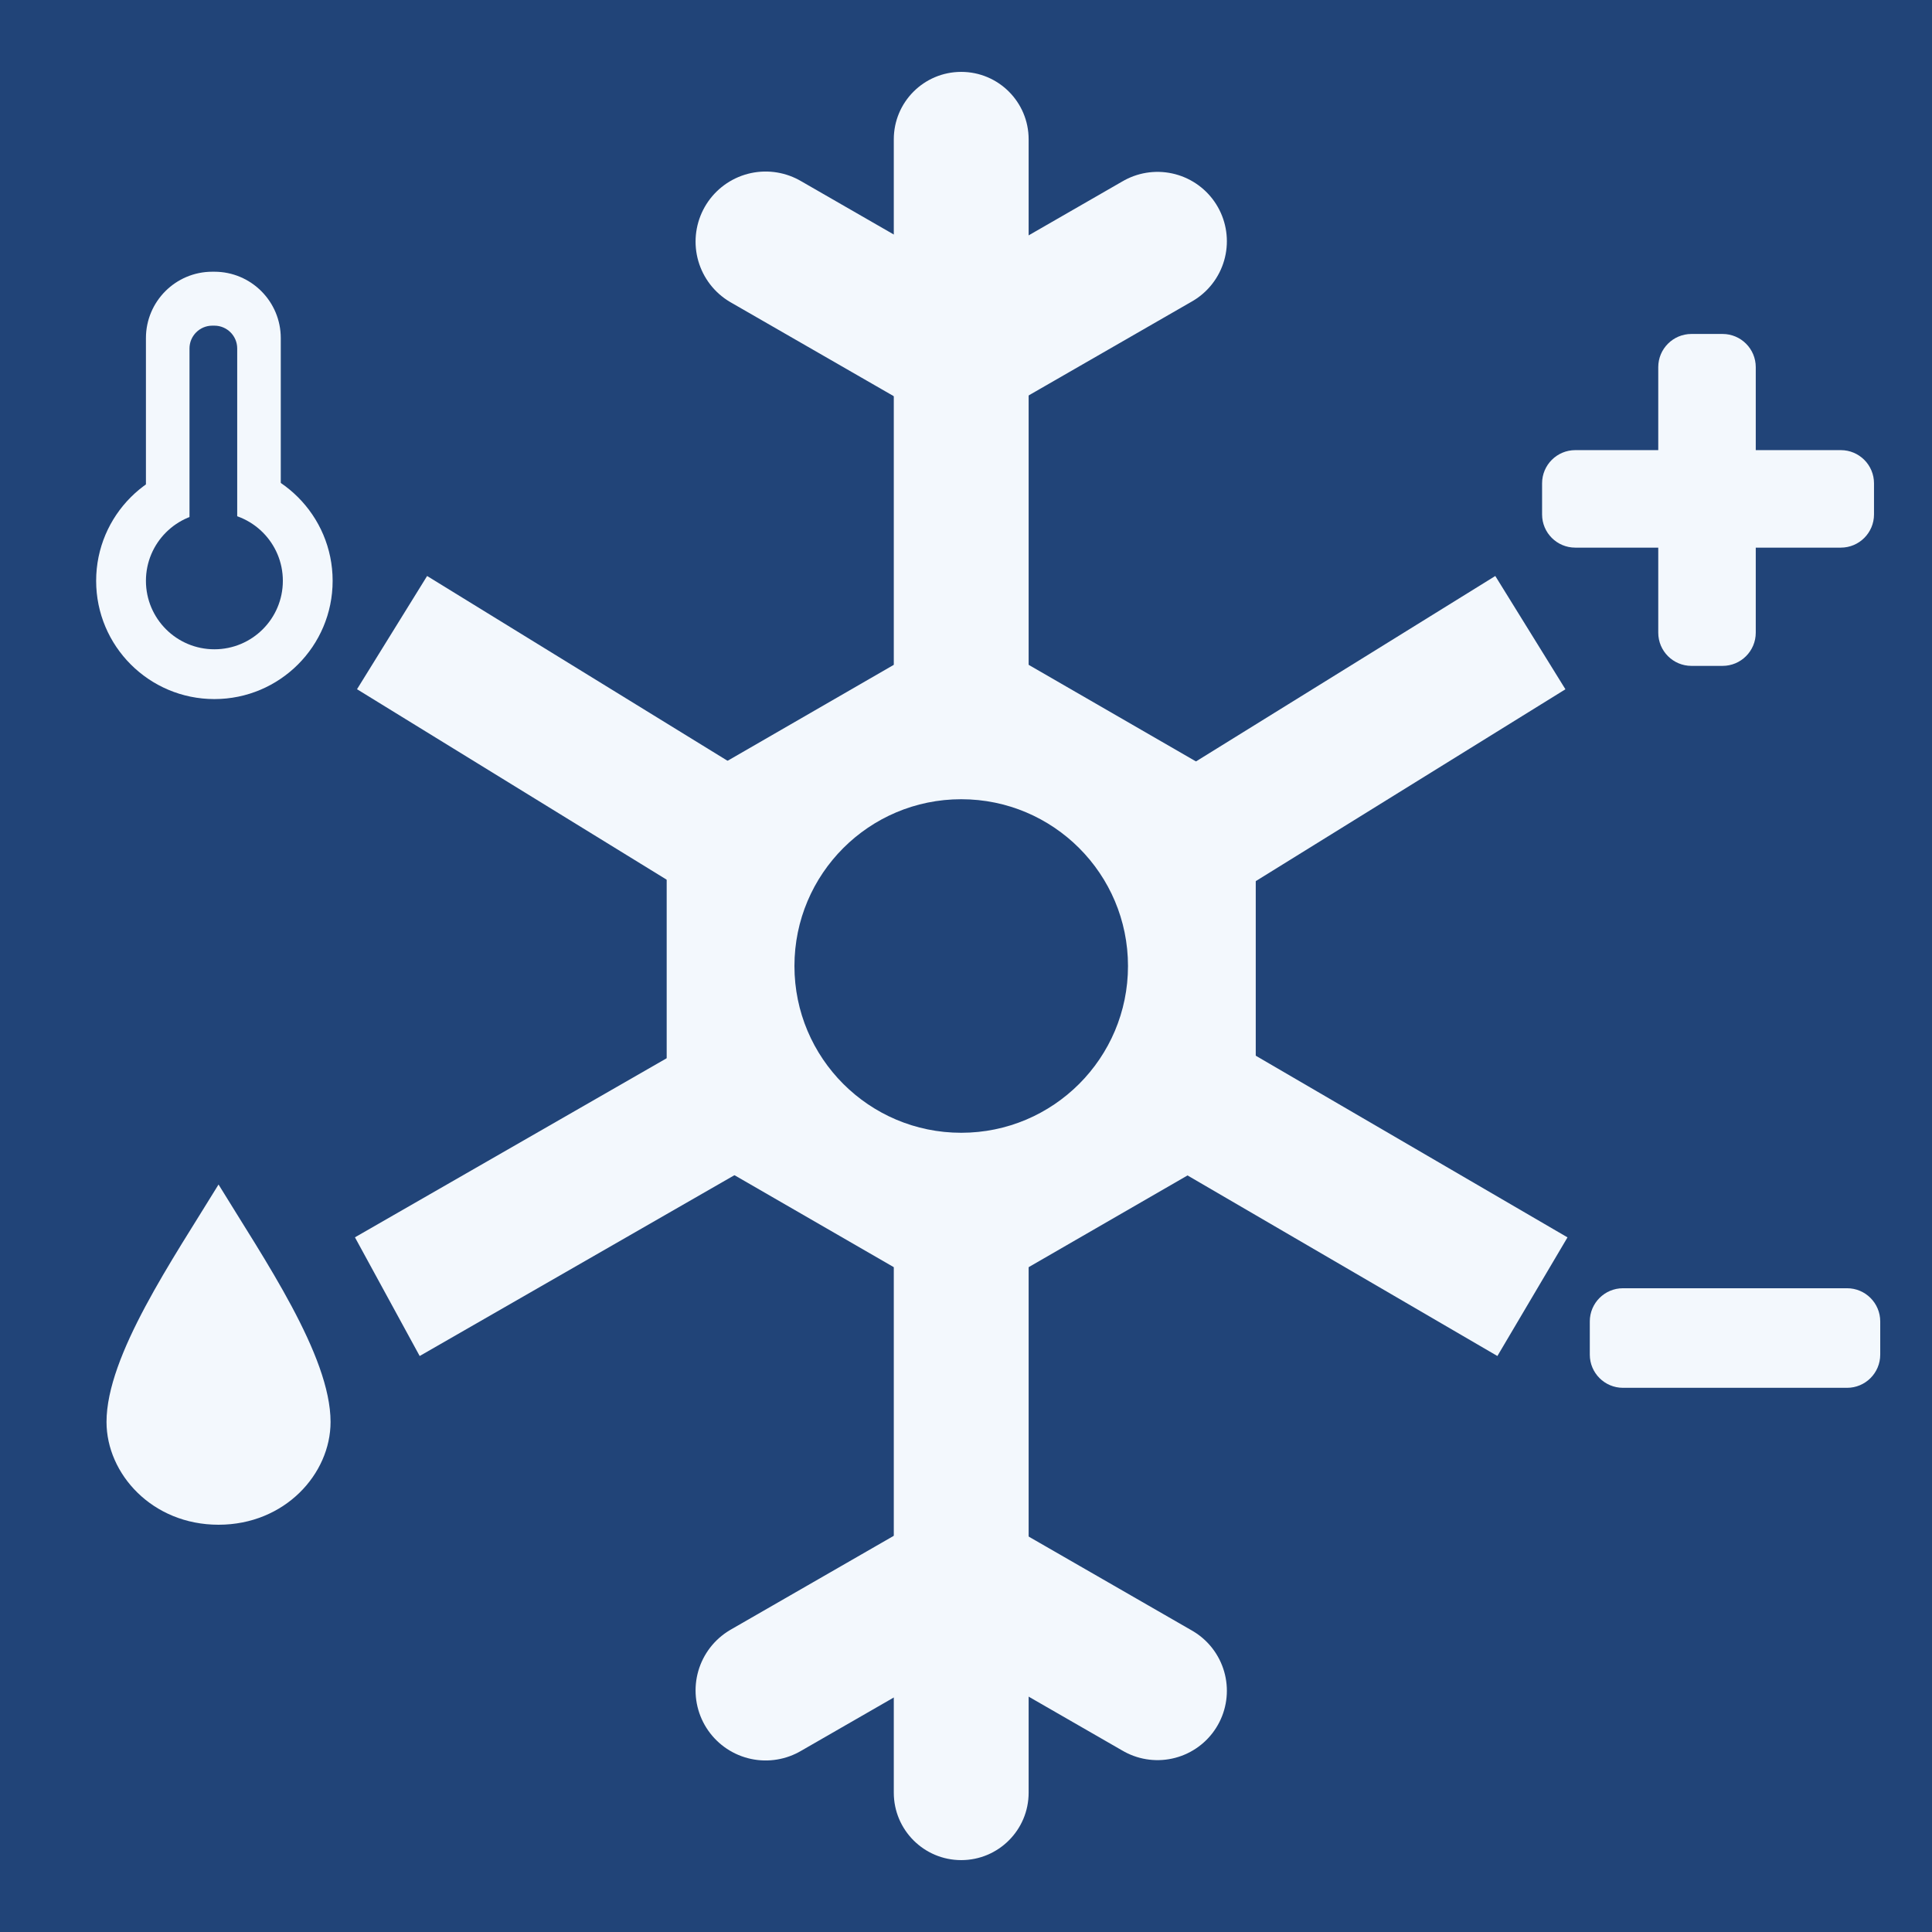
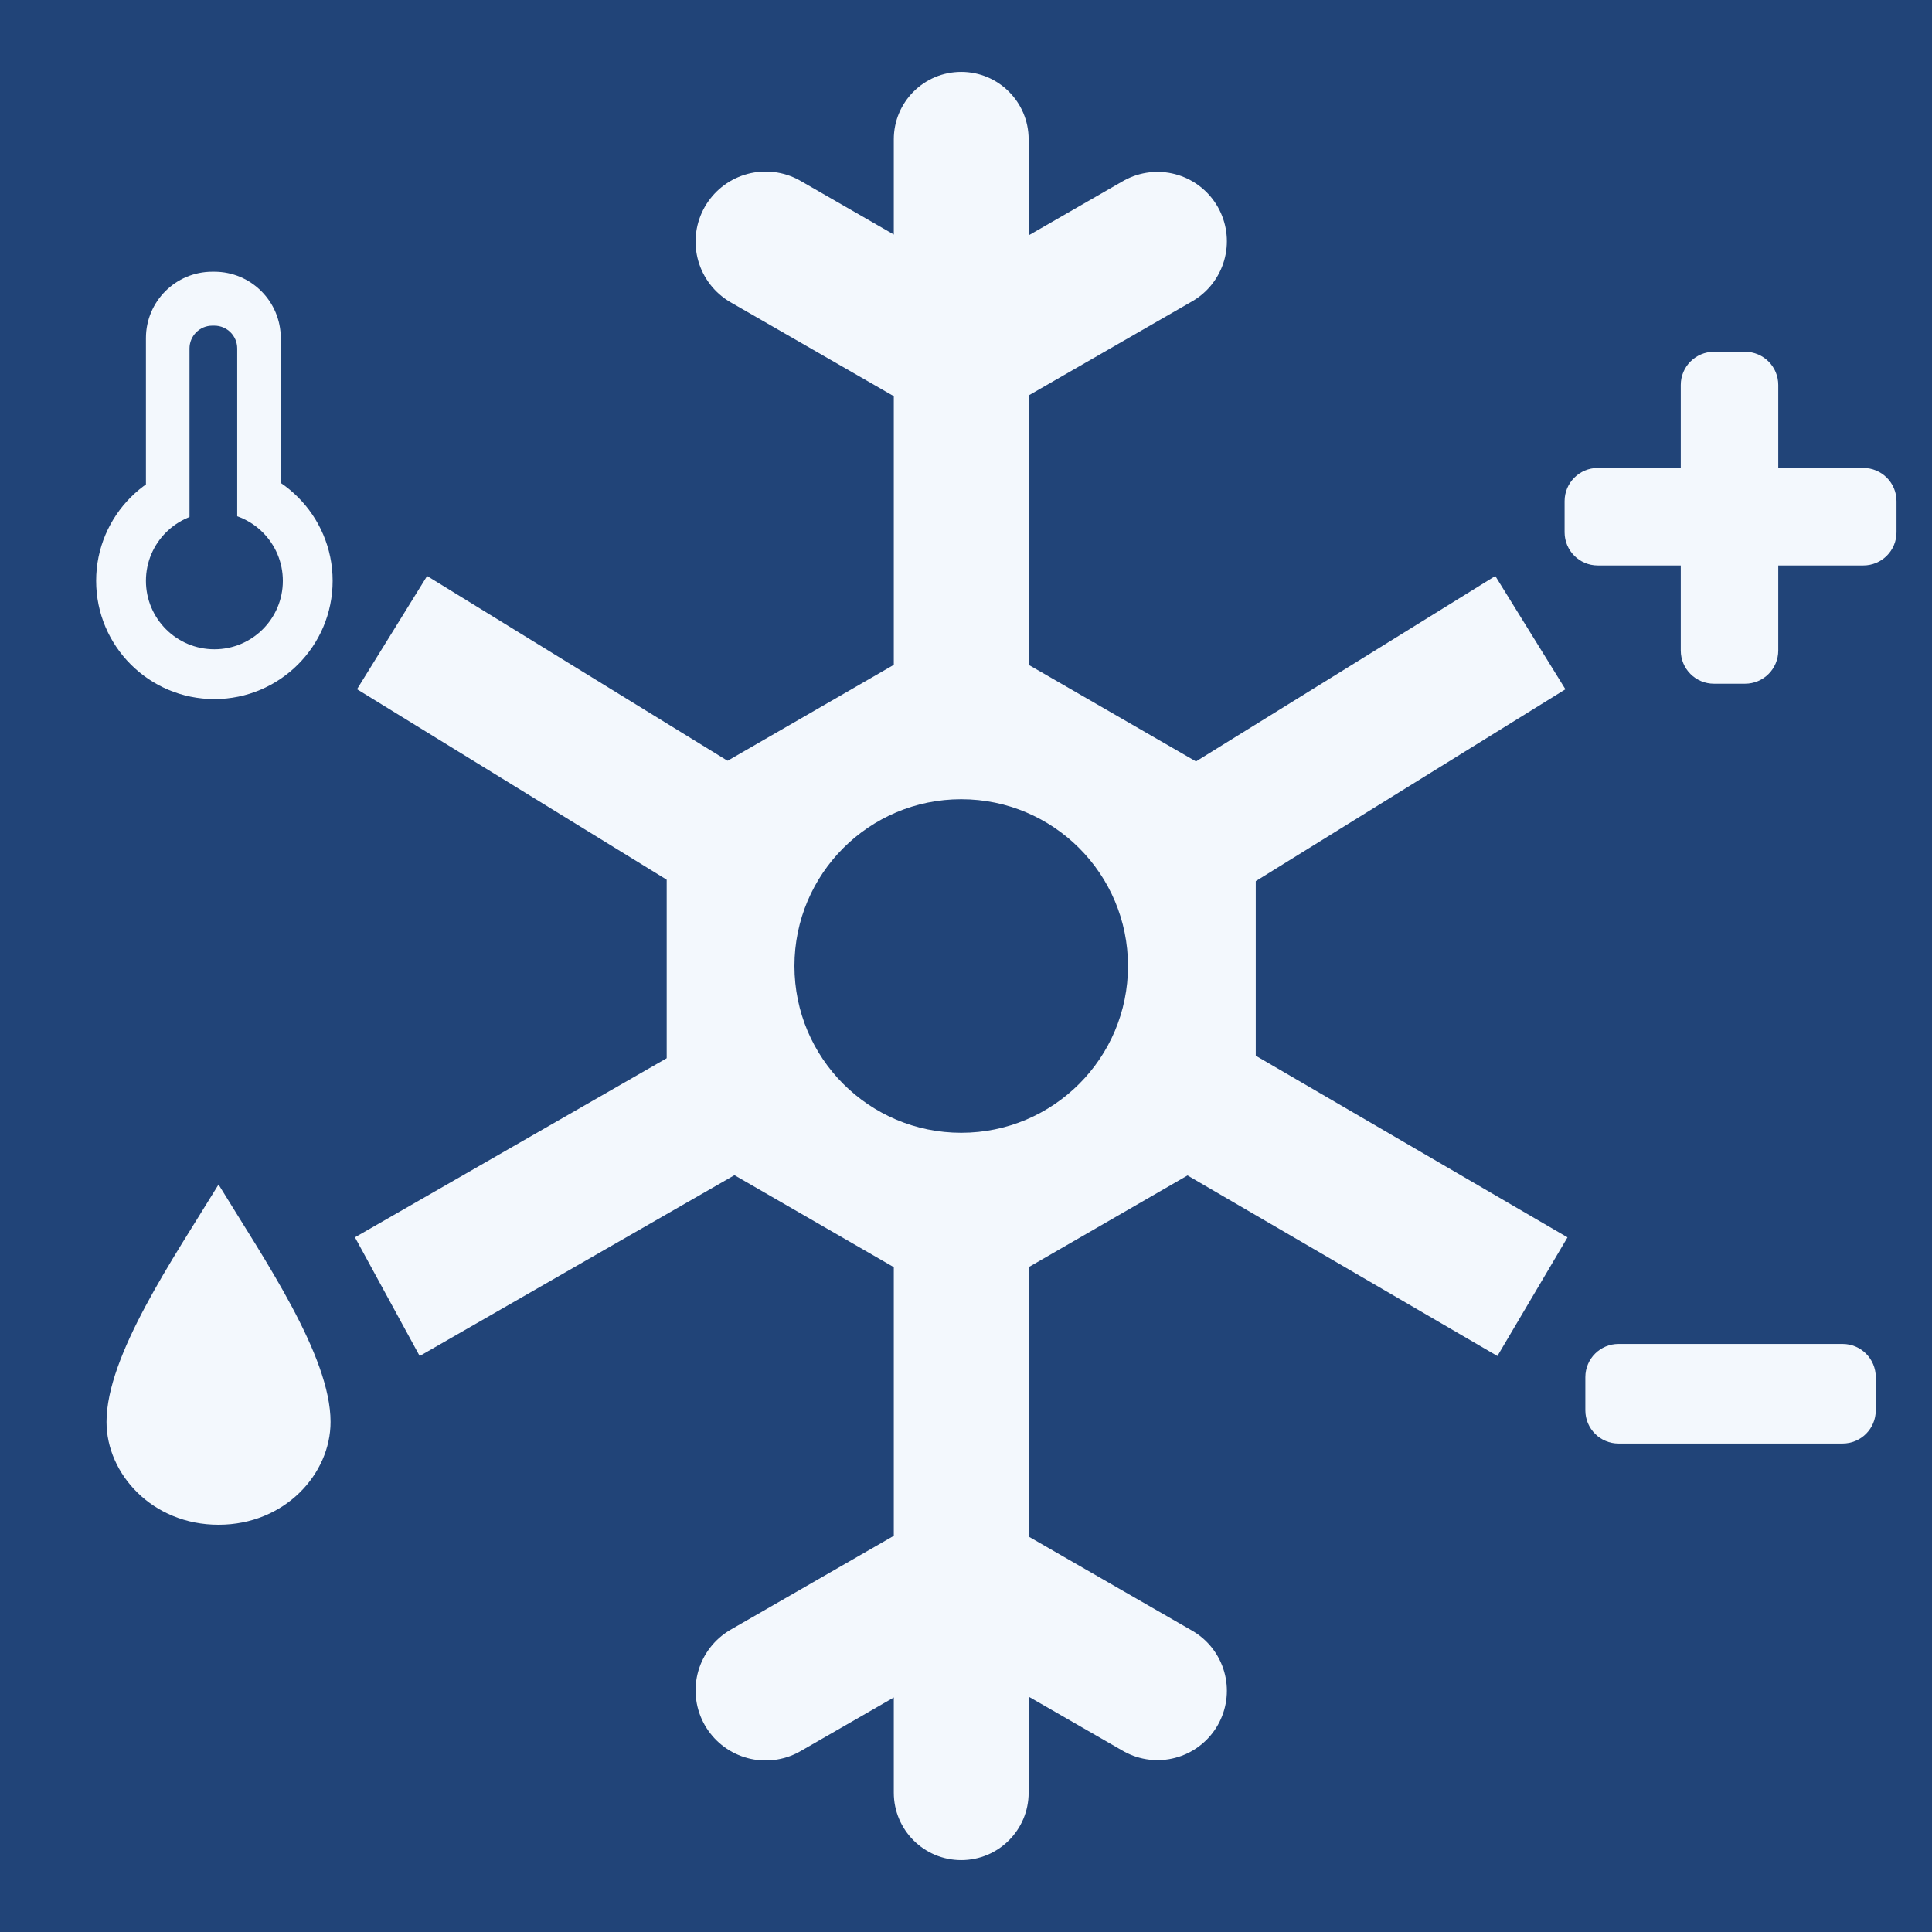
<svg xmlns="http://www.w3.org/2000/svg" viewBox="0 0 1132 1132" width="1132" height="1132" version="1.1" id="svg13">
  <defs id="defs13" />
  <rect width="1132" height="1132" fill="#1966B0" id="rect1" style="fill:#214478" />
  <g id="g13" style="fill:#f3f8fd;fill-opacity:1" transform="matrix(1.215506,0,0,1.215506,-124.7781,-120.3573)">
    <rect x="173" y="230" width="65" height="140" rx="32" fill="#ffffff" id="rect9" style="fill:#f3f8fd;fill-opacity:1" />
    <circle cx="206" cy="379" r="57" fill="#ffffff" id="circle10" style="fill:#f3f8fd;fill-opacity:1" />
  </g>
  <g id="g14" style="fill:#214478;fill-opacity:1" transform="matrix(1.215506,0,0,1.215506,-124.7781,-120.3573)">
    <rect x="194" y="256" width="23" height="110" rx="11" fill="#82e4fb" id="rect10" style="fill:#214478;fill-opacity:1" />
    <circle cx="206" cy="379" r="33" fill="#82e4fb" id="circle11" style="fill:#214478;fill-opacity:1" />
  </g>
  <path d="m 128.047,694.032 c 26.741,43.758 65.637,100.231 65.637,139.128 0,30.388 -26.741,60.215 -65.637,60.215 -38.896,0 -65.637,-29.828 -65.637,-60.215 0,-38.896 38.896,-95.369 65.637,-139.128 z" fill="#82e4fb" id="path11" style="fill:#f3f8fd;fill-opacity:1;stroke-width:1.216" />
-   <g fill="#82E4FB" id="g12" style="fill:#f3f8fd;fill-opacity:1" transform="matrix(1.215506,0,0,1.215506,-124.7781,-120.3573)">
+   <g fill="#82E4FB" id="g12" style="fill:#f3f8fd;fill-opacity:1" transform="matrix(1.215506,0,0,1.215506,-111.5879,-109.9121)">
    <rect x="902" y="260" width="47" height="160" rx="16" id="rect11" style="fill:#f3f8fd;fill-opacity:1" />
    <rect x="846" y="316" width="160" height="47" rx="16" id="rect12" style="fill:#f3f8fd;fill-opacity:1" />
  </g>
-   <rect x="931.497" y="754.807" width="170.171" height="58.344" rx="19.448" fill="#82E4FB" id="rect13" style="fill:#f3f8fd;fill-opacity:1;stroke-width:1.216" />
+   <rect x="928.885" y="787.448" width="170.171" height="58.344" rx="19.448" fill="#82E4FB" id="rect13" style="fill:#f3f8fd;fill-opacity:1;stroke-width:1.216" />
  <rect x="523.694" y="42.117" width="79.008" height="1047.766" rx="39.504" id="rect2" style="fill:#f3f8fd;stroke-width:1.386" />
  <g id="g3" transform="matrix(1.215506,0,0,1.215506,-124.7781,-117.1145)">
    <polygon points="553,587 579,545 301,374 275,416 " id="polygon2" style="fill:#f3f8fd" transform="matrix(1.29957,0,0,1.29957,-82.63168,-112.0391)" />
    <polygon points="553,545 579,587 855,416 829,374 " id="polygon3" style="fill:#f3f8fd" transform="matrix(1.30016,0,0,1.30016,-254.3866,-112.2598)" />
    <polygon points="578,588 554,544 272,706 296,750 " id="polygon4" style="fill:#f3f8fd;stroke-width:4.6;stroke-dasharray:none" transform="matrix(1.300268,0,0,1.300268,-79.92295,-225.2012)" />
    <polygon points="857,706 579,544 553,588 831,750 " id="polygon5" style="fill:#f3f8fd;stroke-width:4.6;stroke-dasharray:none" transform="matrix(1.299715,0,0,1.299715,-255.606,-224.7865)" />
  </g>
  <path style="fill:#f3f8fd;fill-opacity:1;stroke:#000000;stroke-width:1;stroke-dasharray:0, 11;stroke-dashoffset:0" id="path7" d="M 812.665,547.073 487.008,735.091 161.351,547.073 l 1e-5,-376.037 325.657,-188.018 325.657,188.018 z" transform="matrix(0.5299238,0,0,0.5299238,305.1212,375.7286)" />
  <circle cx="563.198" cy="566" r="97.717" fill="#1966B0" id="circle9" style="fill:#214478;stroke-width:2.714" />
  <g id="g4" transform="matrix(1.215506,0,0,1.215506,-124.7781,-120.3362)">
    <g id="g1" transform="translate(0.5199183)">
      <line x1="558.799" y1="265.872" x2="471.201" y2="215.463" id="line6" style="fill:none;stroke:#f3f8fd;stroke-width:67.552;stroke-linecap:round" />
      <line x1="571.904" y1="266.048" x2="660.096" y2="215.288" id="line7" style="fill:none;stroke:#f3f8fd;stroke-width:66.879;stroke-linecap:round" />
    </g>
    <g id="g2" transform="matrix(1,0,0,-1,0.5199183,1129.301)">
      <line x1="558.799" y1="265.872" x2="471.201" y2="215.463" id="line1" style="fill:none;stroke:#f3f8fd;stroke-width:67.552;stroke-linecap:round" />
      <line x1="571.904" y1="266.048" x2="660.096" y2="215.288" id="line2" style="fill:none;stroke:#f3f8fd;stroke-width:66.879;stroke-linecap:round" />
    </g>
  </g>
</svg>
